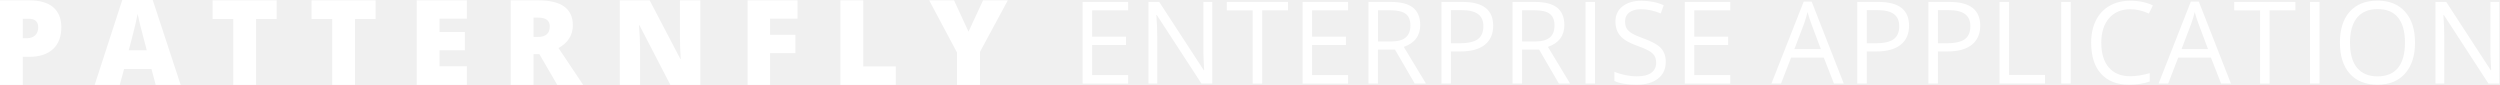
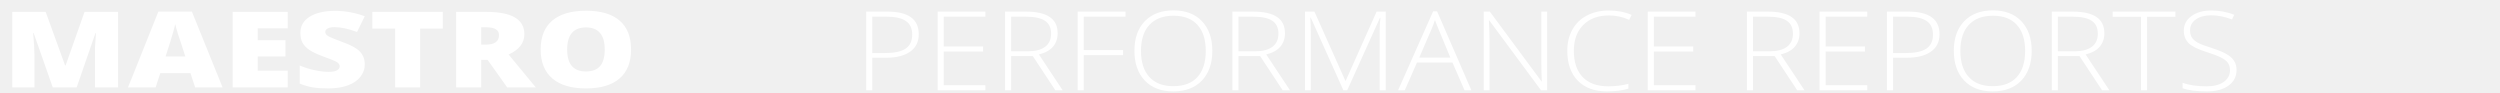
- <svg xmlns="http://www.w3.org/2000/svg" version="1.1" id="Layer_1" x="0px" y="0px" width="324px" height="11px" viewBox="1.145 0.538 324 11" enable-background="new 1.145 0.538 324 11" xml:space="preserve">
-   <g>
-     <g>
-       <path fill="#FFFFFF" d="M147.351,11.368h-5.899V0.789h5.899V1.88h-4.666v3.408h4.386v1.085h-4.386v3.894h4.666V11.368z" />
-       <path fill="#FFFFFF" d="M158.252,11.368h-1.399l-5.786-8.882h-0.056c0.075,1.044,0.115,2,0.115,2.868v6.014h-1.136V0.789h1.39    l5.768,8.84h0.054c-0.007-0.129-0.027-0.548-0.062-1.258c-0.034-0.702-0.047-1.205-0.034-1.515V0.789h1.149v10.576h-0.004V11.368    L158.252,11.368z" />
-       <path fill="#FFFFFF" d="M164.719,11.368h-1.23V1.882h-3.349V0.789h7.932V1.88h-3.349v9.486h-0.002v0.002H164.719z" />
-       <path fill="#FFFFFF" d="M175.852,11.368h-5.893V0.789h5.893V1.88h-4.662v3.408h4.386v1.085h-4.386v3.894h4.662V11.368z" />
-       <path fill="#FFFFFF" d="M179.727,6.967v4.398h-1.231V0.789h2.903c1.298,0,2.253,0.247,2.875,0.742    c0.62,0.498,0.931,1.247,0.931,2.245c0,1.396-0.708,2.344-2.131,2.838l2.879,4.753h-1.459l-2.562-4.403h-2.206v0.004H179.727z     M179.727,5.913h1.687c0.868,0,1.503-0.172,1.911-0.517c0.404-0.346,0.608-0.863,0.608-1.553c0-0.703-0.204-1.205-0.618-1.515    c-0.41-0.308-1.075-0.46-1.985-0.46h-1.6v4.046h-0.005V5.913H179.727z" />
-       <path fill="#FFFFFF" d="M194.663,3.873c0,1.068-0.363,1.894-1.093,2.473c-0.73,0.576-1.781,0.861-3.141,0.861h-1.246v4.161h-1.228    V0.789h2.743C193.342,0.789,194.663,1.813,194.663,3.873z M189.184,6.148h1.111c1.085,0,1.88-0.176,2.367-0.525    c0.483-0.354,0.729-0.917,0.729-1.696c0-0.697-0.227-1.216-0.687-1.565c-0.46-0.337-1.175-0.511-2.142-0.511h-1.376v4.298H189.184    z" />
-       <path fill="#FFFFFF" d="M198.404,6.967v4.398h-1.233V0.789h2.902c1.298,0,2.254,0.247,2.879,0.742    c0.619,0.498,0.933,1.247,0.933,2.245c0,1.396-0.711,2.344-2.13,2.838l2.875,4.753h-1.456l-2.561-4.403h-2.206v0.003    L198.404,6.967L198.404,6.967z M198.404,5.913h1.686c0.868,0,1.502-0.172,1.911-0.517c0.403-0.346,0.608-0.863,0.608-1.553    c0-0.703-0.205-1.205-0.616-1.515c-0.411-0.308-1.072-0.46-1.987-0.46h-1.598v4.046L198.404,5.913L198.404,5.913z" />
-       <path fill="#FFFFFF" d="M206.632,11.368V0.789h1.229v10.576h-1.229V11.368z" />
-       <path fill="#FFFFFF" d="M217.028,8.552c0,0.934-0.338,1.66-1.012,2.181c-0.677,0.524-1.592,0.78-2.751,0.78    c-1.256,0-2.218-0.162-2.894-0.482V9.84c0.431,0.184,0.906,0.329,1.418,0.432c0.51,0.105,1.021,0.157,1.521,0.157    c0.821,0,1.435-0.155,1.85-0.463c0.418-0.312,0.622-0.75,0.622-1.297c0-0.367-0.075-0.672-0.223-0.904    c-0.145-0.233-0.386-0.453-0.733-0.647c-0.345-0.197-0.871-0.425-1.572-0.675c-0.986-0.35-1.689-0.769-2.112-1.251    c-0.426-0.481-0.634-1.112-0.634-1.888c0-0.814,0.307-1.463,0.922-1.946c0.614-0.48,1.424-0.724,2.435-0.724    c1.05,0,2.02,0.195,2.897,0.58l-0.382,1.068c-0.876-0.362-1.726-0.548-2.549-0.548c-0.65,0-1.158,0.138-1.53,0.418    c-0.365,0.279-0.546,0.668-0.546,1.167c0,0.369,0.068,0.666,0.202,0.9c0.14,0.235,0.366,0.449,0.685,0.644    c0.323,0.194,0.812,0.411,1.475,0.646c1.111,0.395,1.874,0.82,2.291,1.276C216.819,7.239,217.028,7.829,217.028,8.552z" />
-       <path fill="#FFFFFF" d="M225.391,11.368h-5.898V0.789h5.898V1.88h-4.668v3.408h4.391v1.085h-4.391v3.894h4.668V11.368z" />
-       <path fill="#FFFFFF" d="M238.827,11.368l-1.317-3.364h-4.241l-1.303,3.364h-1.244l4.184-10.623h1.031l4.16,10.623H238.827z     M237.123,6.895l-1.229-3.276c-0.159-0.417-0.328-0.926-0.491-1.526c-0.109,0.462-0.255,0.971-0.455,1.526l-1.246,3.276H237.123z" />
-       <path fill="#FFFFFF" d="M248.56,3.873c0,1.068-0.366,1.894-1.097,2.473c-0.733,0.576-1.779,0.861-3.137,0.861h-1.245v4.161h-1.233    V0.789h2.745C247.241,0.789,248.56,1.813,248.56,3.873z M243.083,6.148h1.104c1.09,0,1.881-0.176,2.37-0.525    c0.479-0.354,0.73-0.917,0.73-1.696c0-0.697-0.229-1.216-0.689-1.565c-0.46-0.337-1.17-0.511-2.142-0.511h-1.374V6.148    L243.083,6.148z" />
-       <path fill="#FFFFFF" d="M257.782,3.873c0,1.068-0.371,1.894-1.098,2.473c-0.733,0.576-1.779,0.861-3.139,0.861h-1.245v4.161    h-1.232V0.789h2.743C256.457,0.789,257.782,1.813,257.782,3.873z M252.298,6.148h1.108c1.094,0,1.884-0.176,2.368-0.525    c0.487-0.354,0.729-0.917,0.729-1.696c0-0.697-0.228-1.216-0.685-1.565c-0.46-0.337-1.172-0.511-2.142-0.511H252.3v4.298H252.298z    " />
-       <path fill="#FFFFFF" d="M260.287,11.368V0.789h1.235v9.463h4.659v1.113h-5.895V11.368L260.287,11.368z" />
-       <path fill="#FFFFFF" d="M268.277,11.368V0.789h1.232v10.576h-1.232V11.368z" />
-       <path fill="#FFFFFF" d="M277.234,1.736c-1.158,0-2.079,0.386-2.753,1.159c-0.674,0.776-1.009,1.833-1.009,3.181    c0,1.385,0.326,2.454,0.976,3.209c0.648,0.75,1.575,1.132,2.777,1.132c0.738,0,1.582-0.13,2.526-0.396v1.077    c-0.732,0.276-1.639,0.414-2.712,0.414c-1.558,0-2.761-0.479-3.61-1.427c-0.844-0.938-1.27-2.284-1.27-4.027    c0-1.089,0.205-2.042,0.61-2.865c0.407-0.819,0.996-1.452,1.766-1.896c0.77-0.444,1.676-0.666,2.716-0.666    c1.109,0,2.077,0.203,2.909,0.609l-0.521,1.057C278.843,1.922,278.037,1.736,277.234,1.736z" />
-       <path fill="#FFFFFF" d="M289,11.368l-1.317-3.364h-4.243l-1.298,3.364h-1.245l4.18-10.623h1.035l4.162,10.623H289z M287.301,6.895    l-1.229-3.276c-0.162-0.417-0.327-0.926-0.492-1.526c-0.106,0.462-0.26,0.971-0.455,1.526l-1.248,3.276H287.301z" />
-       <path fill="#FFFFFF" d="M295.279,11.368h-1.228V1.882h-3.351V0.789h7.931V1.88h-3.348v9.486h-0.005V11.368z" />
-       <path fill="#FFFFFF" d="M300.525,11.368V0.789h1.229v10.576h-1.229V11.368z" />
-       <path fill="#FFFFFF" d="M314.132,6.063c0,1.693-0.428,3.024-1.283,3.993c-0.854,0.975-2.043,1.457-3.57,1.457    c-1.56,0-2.761-0.479-3.61-1.433c-0.844-0.953-1.27-2.297-1.27-4.033c0-1.721,0.428-3.06,1.277-4.002    c0.844-0.948,2.057-1.426,3.612-1.426c1.525,0,2.706,0.482,3.565,1.45C313.709,3.033,314.132,4.363,314.132,6.063z M305.705,6.063    c0,1.432,0.301,2.519,0.91,3.258c0.614,0.74,1.501,1.114,2.662,1.114c1.175,0,2.06-0.377,2.658-1.109    c0.598-0.743,0.893-1.832,0.893-3.265c0-1.424-0.295-2.503-0.89-3.239c-0.592-0.737-1.478-1.104-2.645-1.104    c-1.17,0-2.06,0.37-2.675,1.109C306.009,3.572,305.705,4.649,305.705,6.063z" />
-       <path fill="#FFFFFF" d="M325.053,11.368h-1.404l-5.778-8.882h-0.06c0.074,1.044,0.113,2,0.113,2.868v6.014h-1.141V0.789h1.393    l5.765,8.843h0.059c-0.015-0.131-0.03-0.551-0.066-1.259c-0.032-0.701-0.05-1.205-0.034-1.517V0.789h1.148v10.578h0.008v0.002    H325.053z" />
-     </g>
-     <g>
-       <path fill="#FFFFFF" d="M9.094,4.065c0,1.224-0.36,2.17-1.083,2.837C7.29,7.571,6.264,7.903,4.938,7.903H4.104v3.634H1.145V0.583    h3.792c1.383,0,2.422,0.302,3.117,0.906C8.747,2.094,9.094,2.953,9.094,4.065z M4.104,5.49h0.541c0.444,0,0.797-0.125,1.059-0.375    c0.262-0.25,0.394-0.595,0.394-1.035c0-0.739-0.41-1.109-1.23-1.109H4.104V5.49z" />
-       <path fill="#FFFFFF" d="M21.32,11.537l-0.54-2.053h-3.557l-0.555,2.053h-3.251l3.573-11h3.949l3.619,11H21.32z M20.166,7.056    l-0.472-1.799c-0.111-0.399-0.244-0.916-0.402-1.55c-0.157-0.634-0.261-1.088-0.311-1.363c-0.045,0.255-0.134,0.674-0.267,1.259    c-0.13,0.583-0.427,1.736-0.881,3.451h2.333V7.056z" />
-       <path fill="#FFFFFF" d="M34.333,11.537h-2.959V3.002h-2.675V0.583h8.302v2.419h-2.668V11.537z" />
-       <path fill="#FFFFFF" d="M47.157,11.537h-2.958V3.002h-2.675V0.583h8.301v2.419h-2.668V11.537z" />
-       <path fill="#FFFFFF" d="M61.653,11.537H55.15V0.583h6.503v2.374h-3.544v1.724h3.281v2.375h-3.281v2.067h3.544V11.537z" />
-       <path fill="#FFFFFF" d="M70.291,7.552v3.985h-2.959V0.583h3.588c2.977,0,4.466,1.079,4.466,3.237c0,1.268-0.62,2.25-1.858,2.943    l3.192,4.774h-3.355l-2.322-3.985H70.291z M70.291,5.325h0.554c1.033,0,1.552-0.457,1.552-1.371c0-0.755-0.508-1.132-1.522-1.132    h-0.583V5.325z" />
-       <path fill="#FFFFFF" d="M91.903,11.537h-3.881l-3.999-7.718h-0.069c0.095,1.213,0.143,2.139,0.143,2.78v4.936h-2.622V0.583h3.866    l3.986,7.612h0.044c-0.071-1.103-0.104-1.99-0.104-2.659V0.583h2.637v10.953h-0.002V11.537z" />
-       <path fill="#FFFFFF" d="M100.946,11.537h-2.914V0.583h6.471v2.374h-3.557v2.09h3.282v2.374h-3.282V11.537z" />
-       <path fill="#FFFFFF" d="M110.062,11.537V0.583h2.959v8.564h4.217v2.391H110.062z" />
-       <path fill="#FFFFFF" d="M126.663,4.643l1.887-4.061h3.207l-3.604,6.675v4.277h-2.982V7.348l-3.604-6.765h3.222L126.663,4.643z" />
-     </g>
+ <svg xmlns="http://www.w3.org/2000/svg" version="1.1" id="Layer_1" x="0px" y="0px" width="270px" height="10px" viewBox="0 0 270 10" enable-background="new 0 0 270 10" xml:space="preserve">
+   <defs id="defs191" />
+   <g id="g186">
+     <text xml:space="preserve" style="font-style:normal;font-variant:normal;font-weight:800;font-stretch:normal;font-size:12.667px;line-height:1.25;font-family:'Open Sans';-inkscape-font-specification:'Open Sans, Ultra-Bold';font-variant-ligatures:normal;font-variant-caps:normal;font-variant-numeric:normal;font-feature-settings:normal;text-align:start;letter-spacing:0px;word-spacing:0.986px;writing-mode:lr-tb;text-anchor:start;fill:#ffffff;fill-opacity:1;stroke:none;stroke-width:0.5;" x="-0.774" y="10.471" id="text220" transform="scale(1.109824,0.9010441)">
+       <tspan id="tspan548" x="-0.774" y="10.471" style="font-style:normal;font-variant:normal;font-weight:800;font-stretch:normal;font-size:12.667px;font-family:'Open Sans';-inkscape-font-specification:'Open Sans, Ultra-Bold';font-variant-ligatures:normal;font-variant-caps:normal;font-variant-numeric:normal;font-feature-settings:normal;text-align:start;letter-spacing:0px;word-spacing:0.986px;writing-mode:lr-tb;text-anchor:start;stroke-width:0.5;" dx="0.986 0.986 0.986 0.986 0.986 0.986 0.986">MAESTRO</tspan>
+       <tspan x="-0.774" y="27.295" style="font-style:normal;font-variant:normal;font-weight:800;font-stretch:normal;font-size:12.667px;font-family:'Open Sans';-inkscape-font-specification:'Open Sans, Ultra-Bold';font-variant-ligatures:normal;font-variant-caps:normal;font-variant-numeric:normal;font-feature-settings:normal;text-align:start;letter-spacing:0px;word-spacing:0.986px;writing-mode:lr-tb;text-anchor:start;stroke-width:0.5;" dx="0.986" id="tspan554" />
+     </text>
+     <text xml:space="preserve" style="font-style:normal;font-variant:normal;font-weight:300;font-stretch:normal;font-size:12.526px;line-height:1.25;font-family:'Open Sans';-inkscape-font-specification:'Open Sans Light';font-variant-ligatures:normal;font-variant-caps:normal;font-variant-numeric:normal;font-feature-settings:normal;text-align:start;letter-spacing:0px;word-spacing:0px;writing-mode:lr-tb;text-anchor:start;fill:#ffffff;fill-opacity:1;stroke:none;stroke-width:0.939;" x="87.533" y="10.277" id="text311" transform="scale(1.053498,0.9492185)">
+       <tspan id="tspan321" x="87.533" y="10.277" style="stroke-width:0.939;-inkscape-font-specification:'Open Sans Light';font-family:'Open Sans';font-weight:300;font-style:normal;font-stretch:normal;font-variant:normal;" dx="0 0 0 0.978">PERFORMANCE REPORTS</tspan>
+     </text>
+     <text xml:space="preserve" style="font-style:normal;font-variant:normal;font-weight:bold;font-stretch:normal;font-size:13.333px;line-height:1.25;font-family:'Open Sans';-inkscape-font-specification:'Open Sans, Bold';font-variant-ligatures:normal;font-variant-caps:normal;font-variant-numeric:normal;font-feature-settings:normal;text-align:start;letter-spacing:-0.55px;word-spacing:0px;writing-mode:lr-tb;text-anchor:start;fill:#000000;fill-opacity:1;stroke:none" x="0.884" y="5.581" id="text552">
+       <tspan id="tspan550" x="0.884" y="5.581">`</tspan>
+     </text>
  </g>
</svg>
